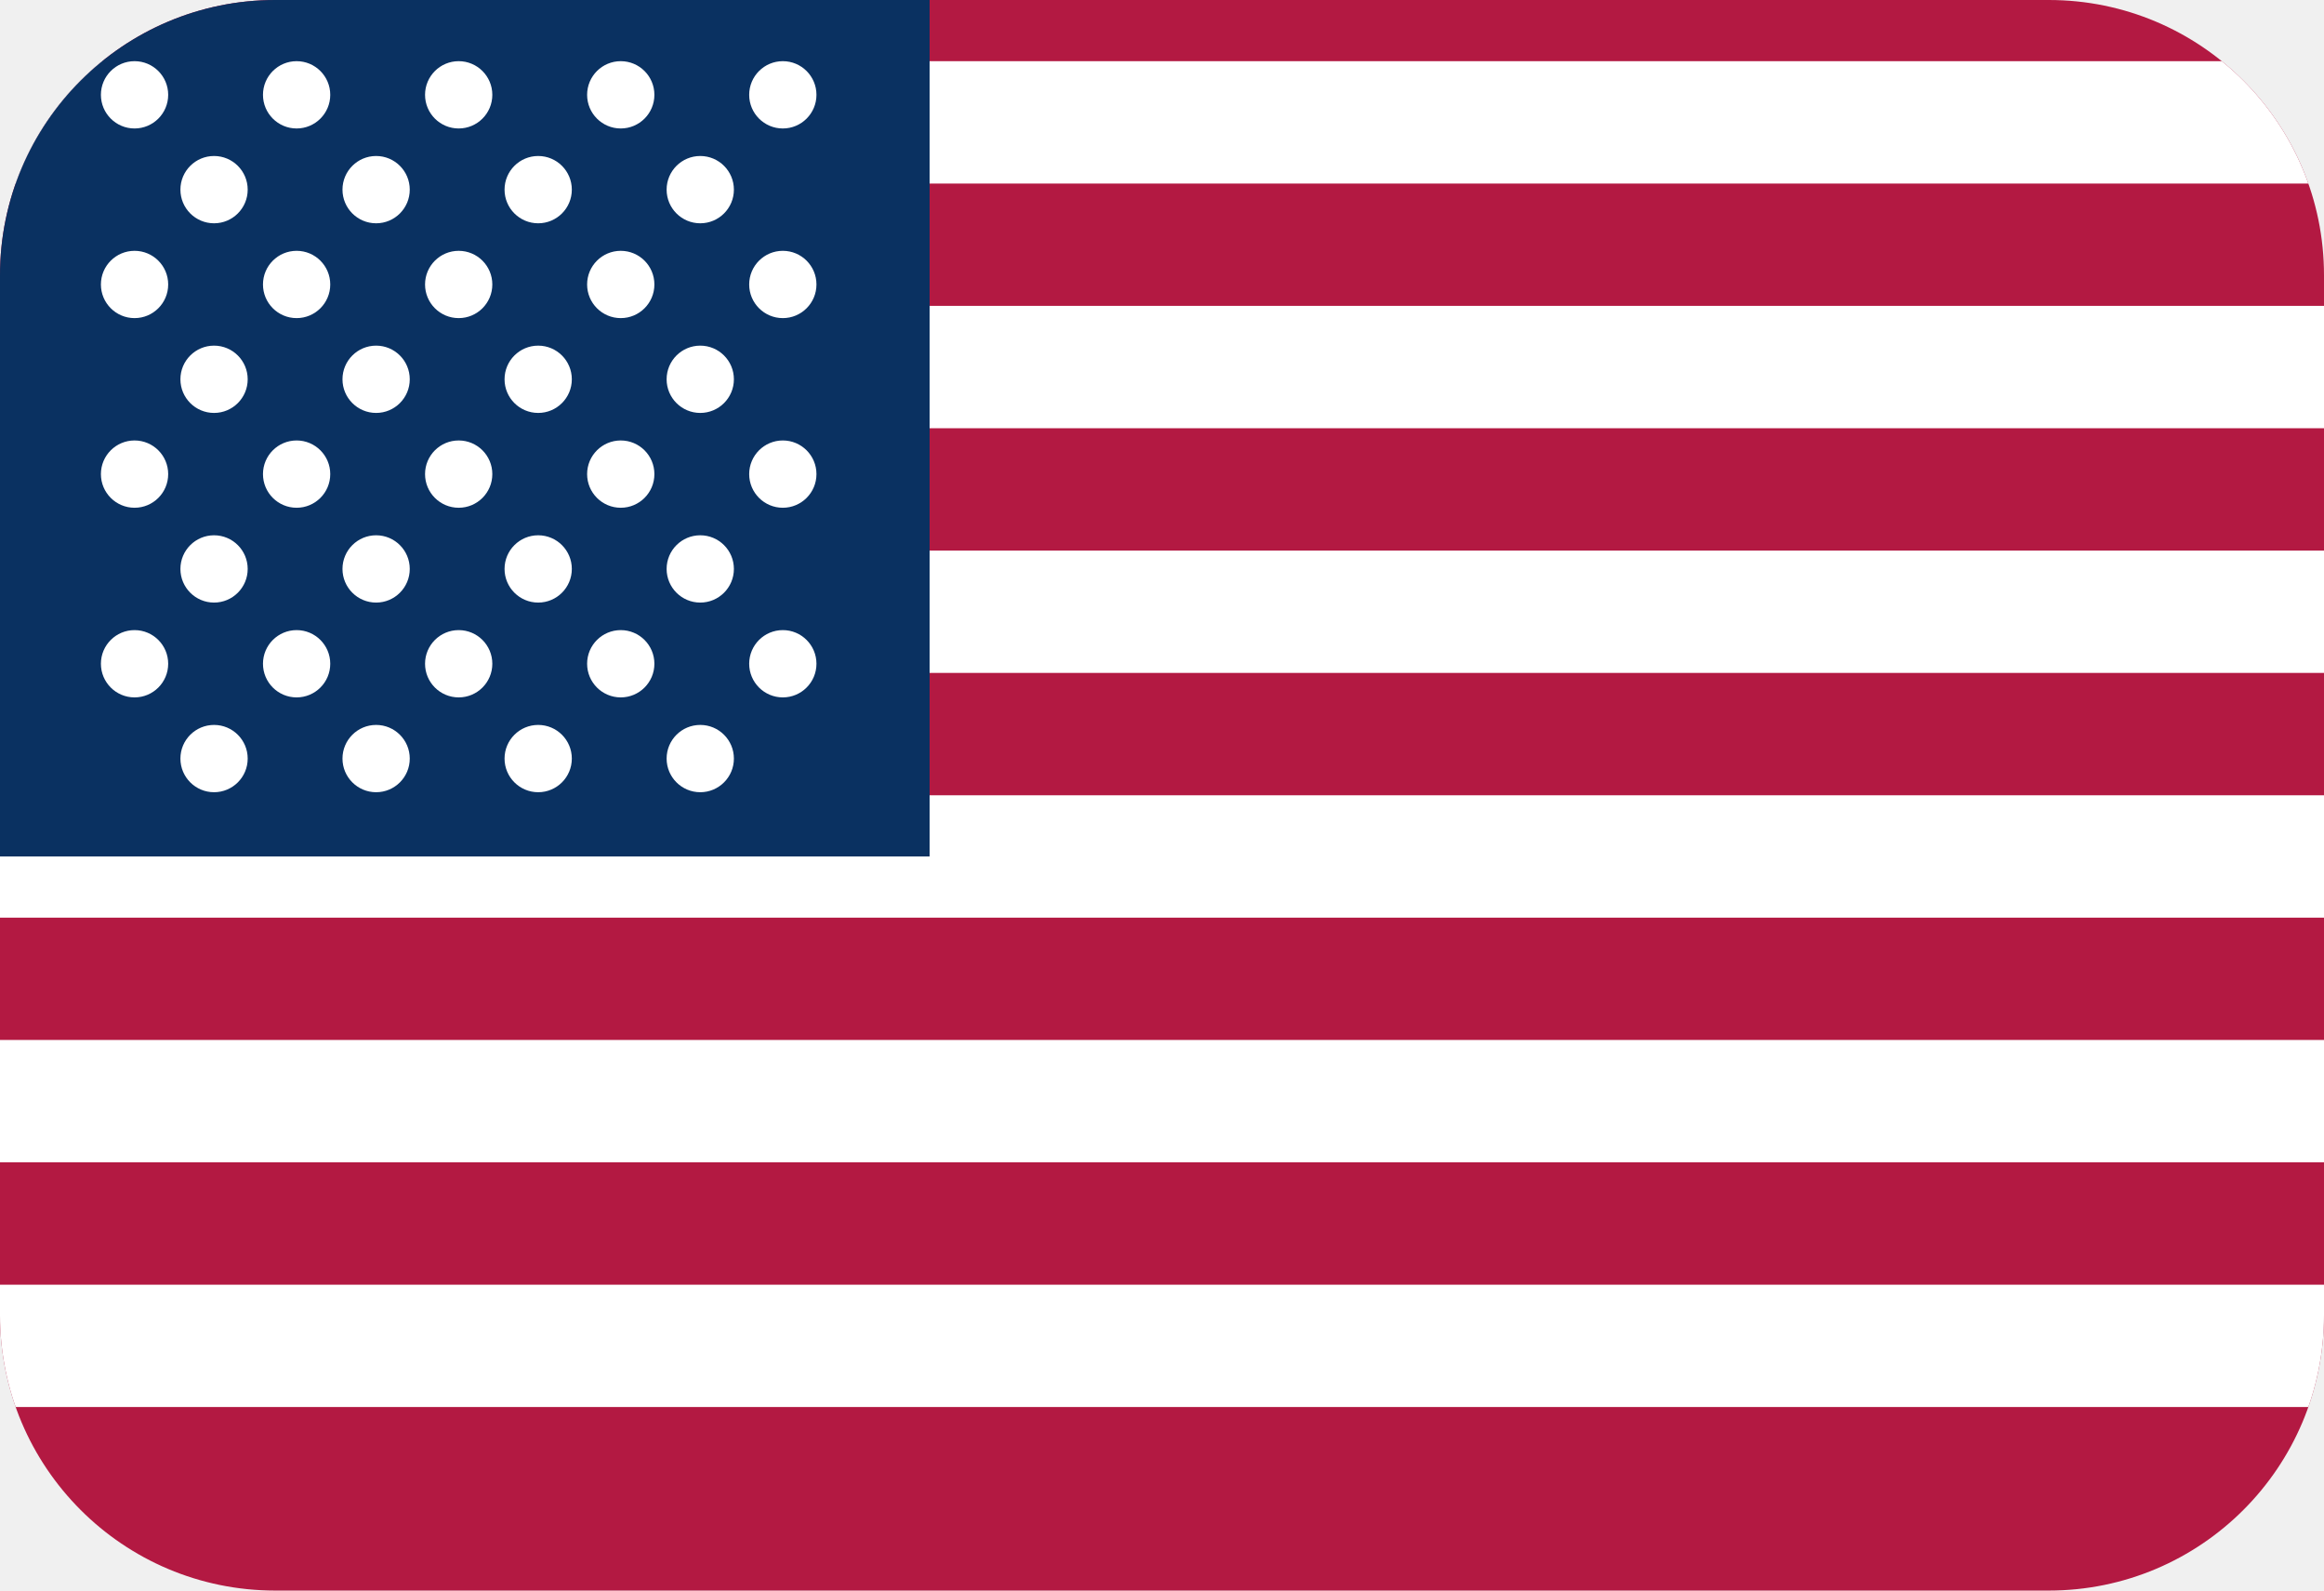
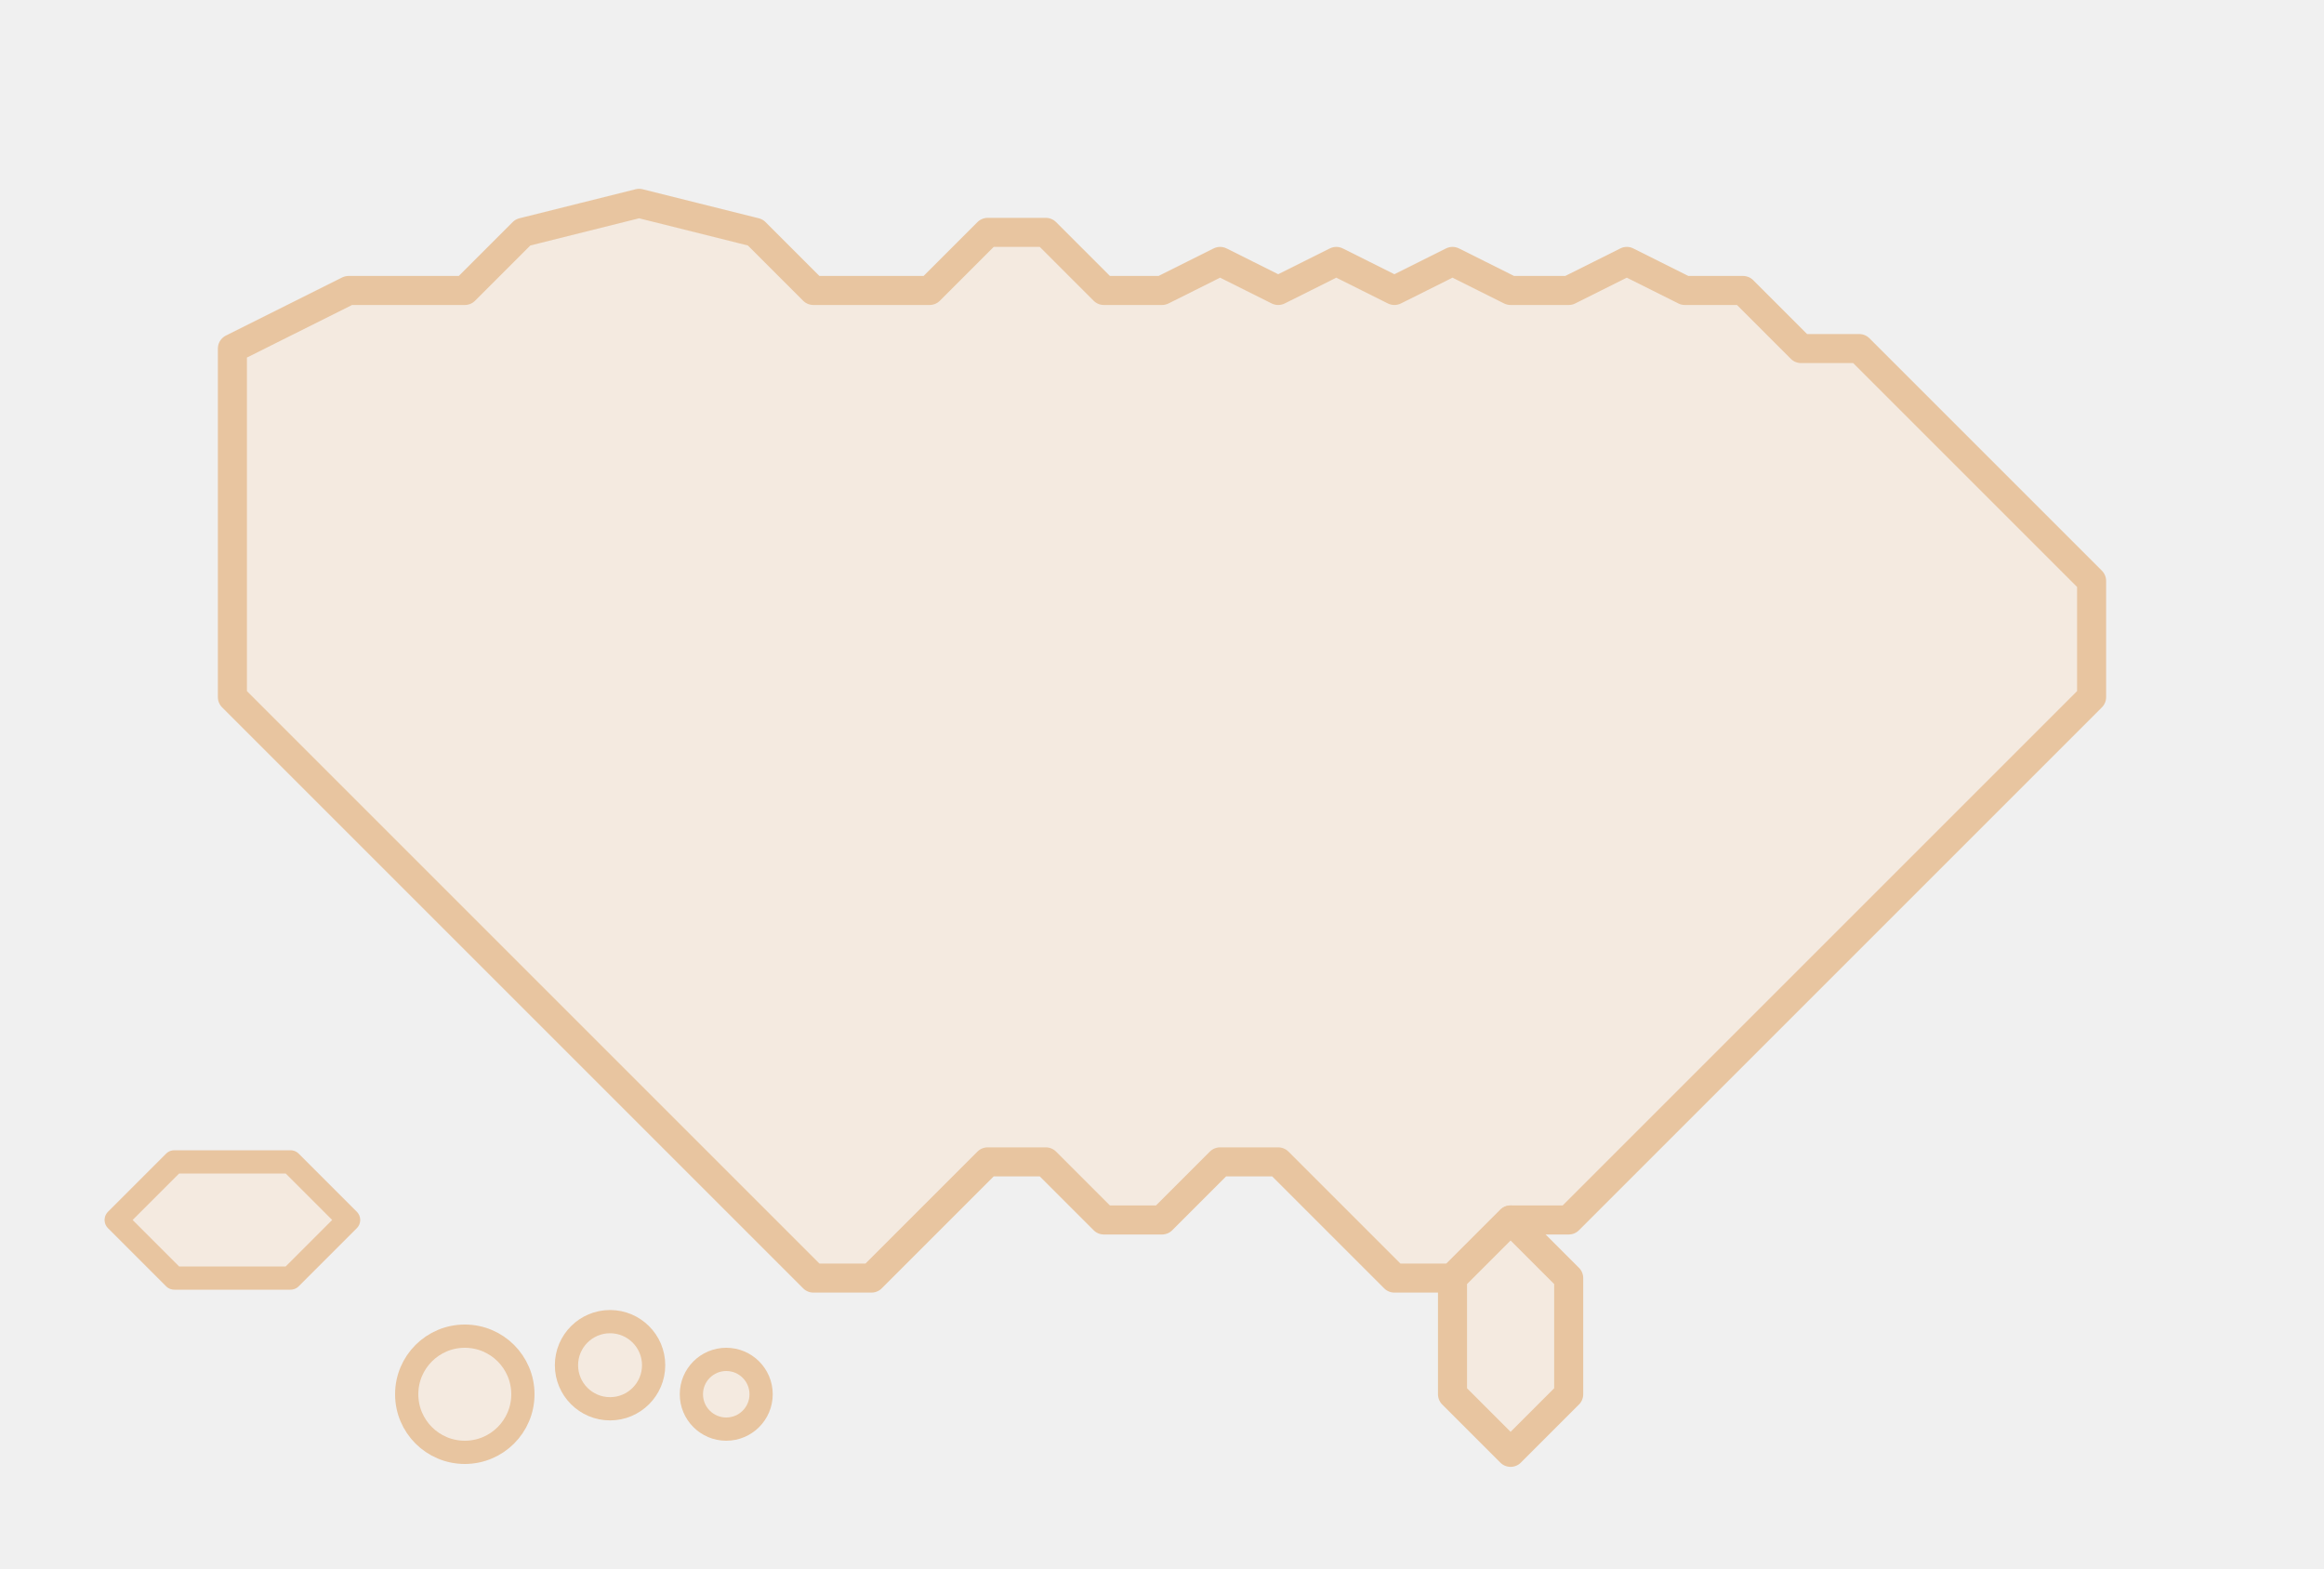
- <svg xmlns="http://www.w3.org/2000/svg" viewBox="0 0 38 26" role="img" aria-labelledby="pax-usa-flag-title">
-   <defs>
-     <clipPath id="pax-usa-flag-clip">
-       <rect width="38" height="26" rx="4.5" ry="4.5" />
-     </clipPath>
-   </defs>
-   <g clip-path="url(#pax-usa-flag-clip)">
-     <rect width="38" height="26" fill="#B31942" />
-     <path fill="none" stroke="#FFFFFF" stroke-width="2" d="M0 2h38M0 6h38M0 10h38M0 14h38M0 18h38M0 22h38" />
-     <rect width="15.2" height="14" fill="#0A3161" />
-     <g fill="#FFFFFF">
-       <circle cx="2.2" cy="1.55" r="0.55" />
-       <circle cx="4.85" cy="1.55" r="0.55" />
-       <circle cx="7.5" cy="1.55" r="0.55" />
-       <circle cx="10.15" cy="1.55" r="0.55" />
-       <circle cx="12.8" cy="1.55" r="0.55" />
-       <circle cx="3.5" cy="3.1" r="0.55" />
-       <circle cx="6.15" cy="3.1" r="0.55" />
-       <circle cx="8.8" cy="3.1" r="0.55" />
-       <circle cx="11.45" cy="3.1" r="0.55" />
-       <circle cx="2.2" cy="4.65" r="0.55" />
-       <circle cx="4.85" cy="4.65" r="0.55" />
-       <circle cx="7.5" cy="4.65" r="0.55" />
-       <circle cx="10.15" cy="4.65" r="0.55" />
-       <circle cx="12.8" cy="4.65" r="0.55" />
-       <circle cx="3.5" cy="6.2" r="0.55" />
-       <circle cx="6.15" cy="6.2" r="0.55" />
-       <circle cx="8.8" cy="6.2" r="0.55" />
-       <circle cx="11.45" cy="6.2" r="0.55" />
-       <circle cx="2.2" cy="7.75" r="0.55" />
-       <circle cx="4.85" cy="7.75" r="0.55" />
-       <circle cx="7.5" cy="7.75" r="0.55" />
-       <circle cx="10.15" cy="7.75" r="0.55" />
-       <circle cx="12.8" cy="7.75" r="0.55" />
-       <circle cx="3.5" cy="9.3" r="0.55" />
-       <circle cx="6.15" cy="9.3" r="0.55" />
-       <circle cx="8.8" cy="9.3" r="0.55" />
-       <circle cx="11.45" cy="9.3" r="0.55" />
-       <circle cx="2.2" cy="10.85" r="0.55" />
-       <circle cx="4.85" cy="10.85" r="0.55" />
-       <circle cx="7.5" cy="10.85" r="0.55" />
-       <circle cx="10.15" cy="10.85" r="0.55" />
-       <circle cx="12.8" cy="10.85" r="0.55" />
-       <circle cx="3.5" cy="12.4" r="0.55" />
-       <circle cx="6.15" cy="12.4" r="0.55" />
-       <circle cx="8.8" cy="12.4" r="0.55" />
-       <circle cx="11.45" cy="12.4" r="0.55" />
-     </g>
-   </g>
+ <svg xmlns="http://www.w3.org/2000/svg" viewBox="0 0 80 54" role="img" aria-labelledby="pax-usa-map-title">
+   <path fill="#F4EAE0" stroke="#E8C5A0" stroke-width="1" stroke-linejoin="round" d="       M 8,16       L 8,12       L 12,10       L 16,10       L 18,8       L 22,7       L 26,8       L 28,10       L 32,10       L 34,8       L 36,8       L 38,10       L 40,10       L 42,9       L 44,10       L 46,9       L 48,10       L 50,9       L 52,10       L 54,10       L 56,9       L 58,10       L 60,10       L 62,12       L 64,12       L 66,14       L 68,16       L 70,18       L 72,20       L 72,24       L 70,26       L 68,28       L 66,30       L 64,32       L 62,34       L 60,36       L 58,38       L 56,40       L 54,42       L 52,42       L 50,44       L 48,44       L 46,42       L 44,40       L 42,40       L 40,42       L 38,42       L 36,40       L 34,40       L 32,42       L 30,44       L 28,44       L 26,42       L 24,40       L 22,38       L 20,36       L 18,34       L 16,32       L 14,30       L 12,28       L 10,26       L 8,24       L 8,20       Z     " />
+   <path fill="#F4EAE0" stroke="#E8C5A0" stroke-width="1" stroke-linejoin="round" d="M 52,42 L 54,44 L 54,48 L 52,50 L 50,48 L 50,44 Z" />
+   <path fill="#F4EAE0" stroke="#E8C5A0" stroke-width="0.8" stroke-linejoin="round" d="M 6,44 L 4,42 L 6,40 L 10,40 L 12,42 L 10,44 Z" />
+   <circle cx="16" cy="48" r="2" fill="#F4EAE0" stroke="#E8C5A0" stroke-width="0.8" />
+   <circle cx="21" cy="47" r="1.5" fill="#F4EAE0" stroke="#E8C5A0" stroke-width="0.8" />
+   <circle cx="25" cy="48" r="1.2" fill="#F4EAE0" stroke="#E8C5A0" stroke-width="0.8" />
</svg>
